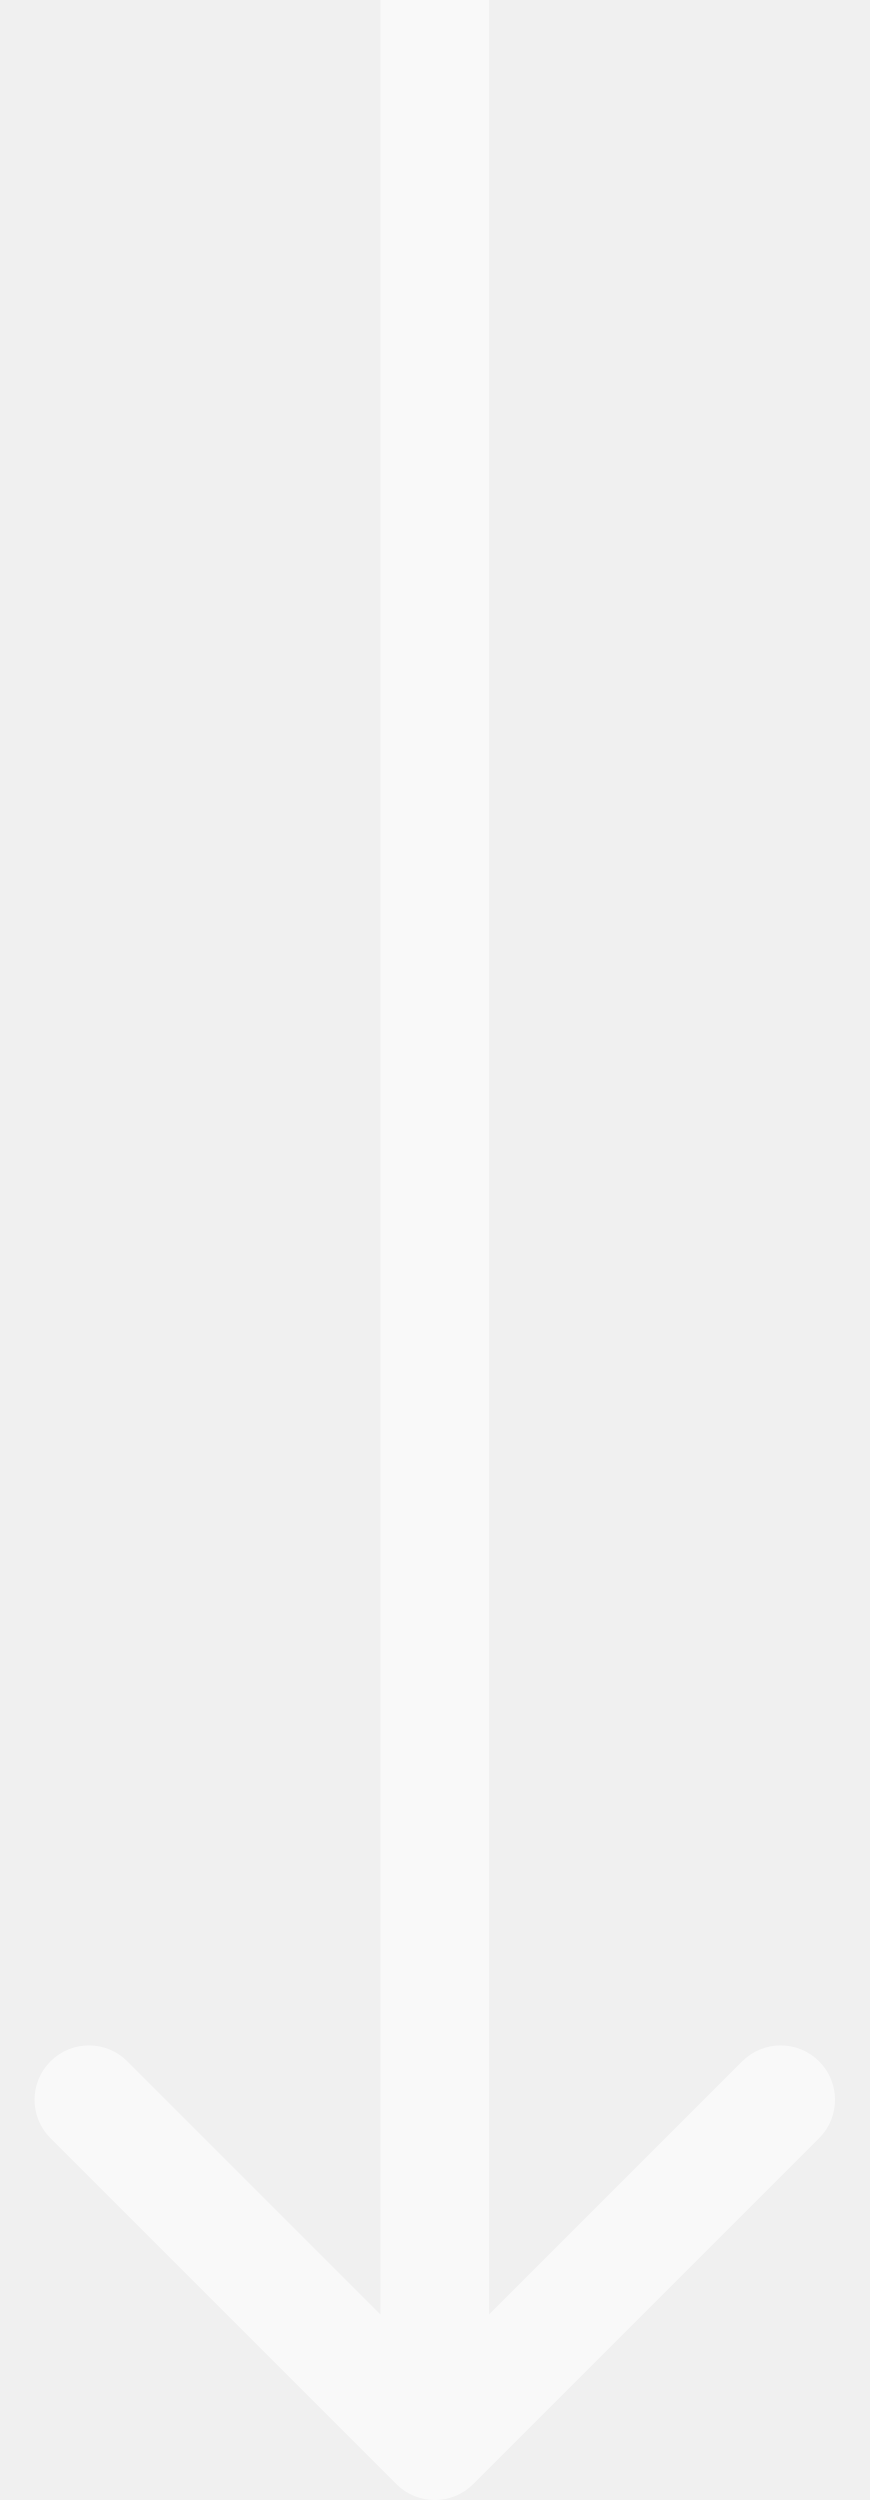
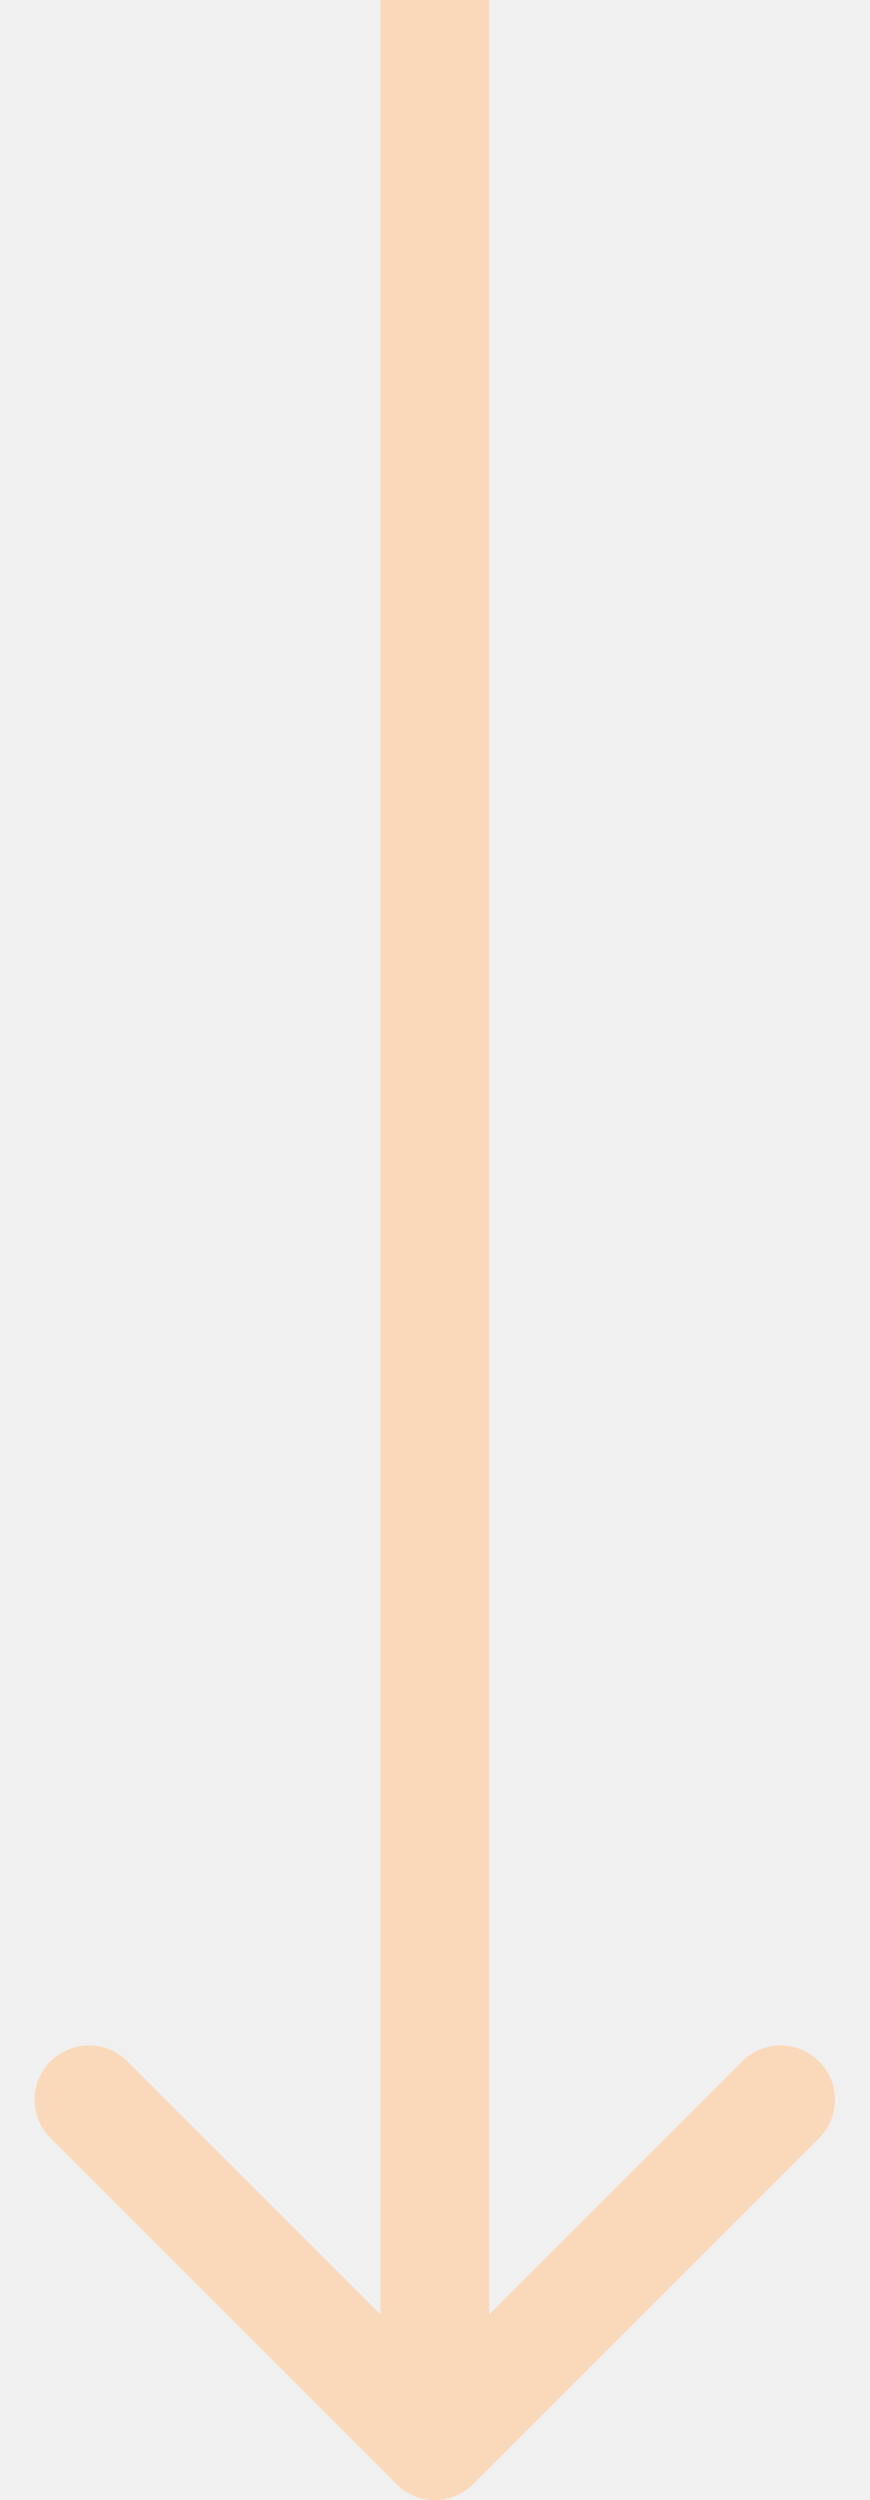
<svg xmlns="http://www.w3.org/2000/svg" width="16" height="46" viewBox="0 0 16 46" fill="none">
-   <path d="M7.293 45.707C7.683 46.098 8.317 46.098 8.707 45.707L15.071 39.343C15.462 38.953 15.462 38.319 15.071 37.929C14.681 37.538 14.047 37.538 13.657 37.929L8 43.586L2.343 37.929C1.953 37.538 1.319 37.538 0.929 37.929C0.538 38.319 0.538 38.953 0.929 39.343L7.293 45.707ZM7 1.02965e-07L7 45L9 45L9 -1.02965e-07L7 1.02965e-07Z" fill="white" fill-opacity="0.61" />
+   <path d="M7.293 45.707C7.683 46.098 8.317 46.098 8.707 45.707L15.071 39.343C15.462 38.953 15.462 38.319 15.071 37.929C14.681 37.538 14.047 37.538 13.657 37.929L8 43.586L2.343 37.929C1.953 37.538 1.319 37.538 0.929 37.929C0.538 38.319 0.538 38.953 0.929 39.343L7.293 45.707ZM7 1.02965e-07L7 45L9 45L9 -1.02965e-07L7 1.02965e-07Z" fill="#FFCC99" fill-opacity="0.61" />
</svg>
